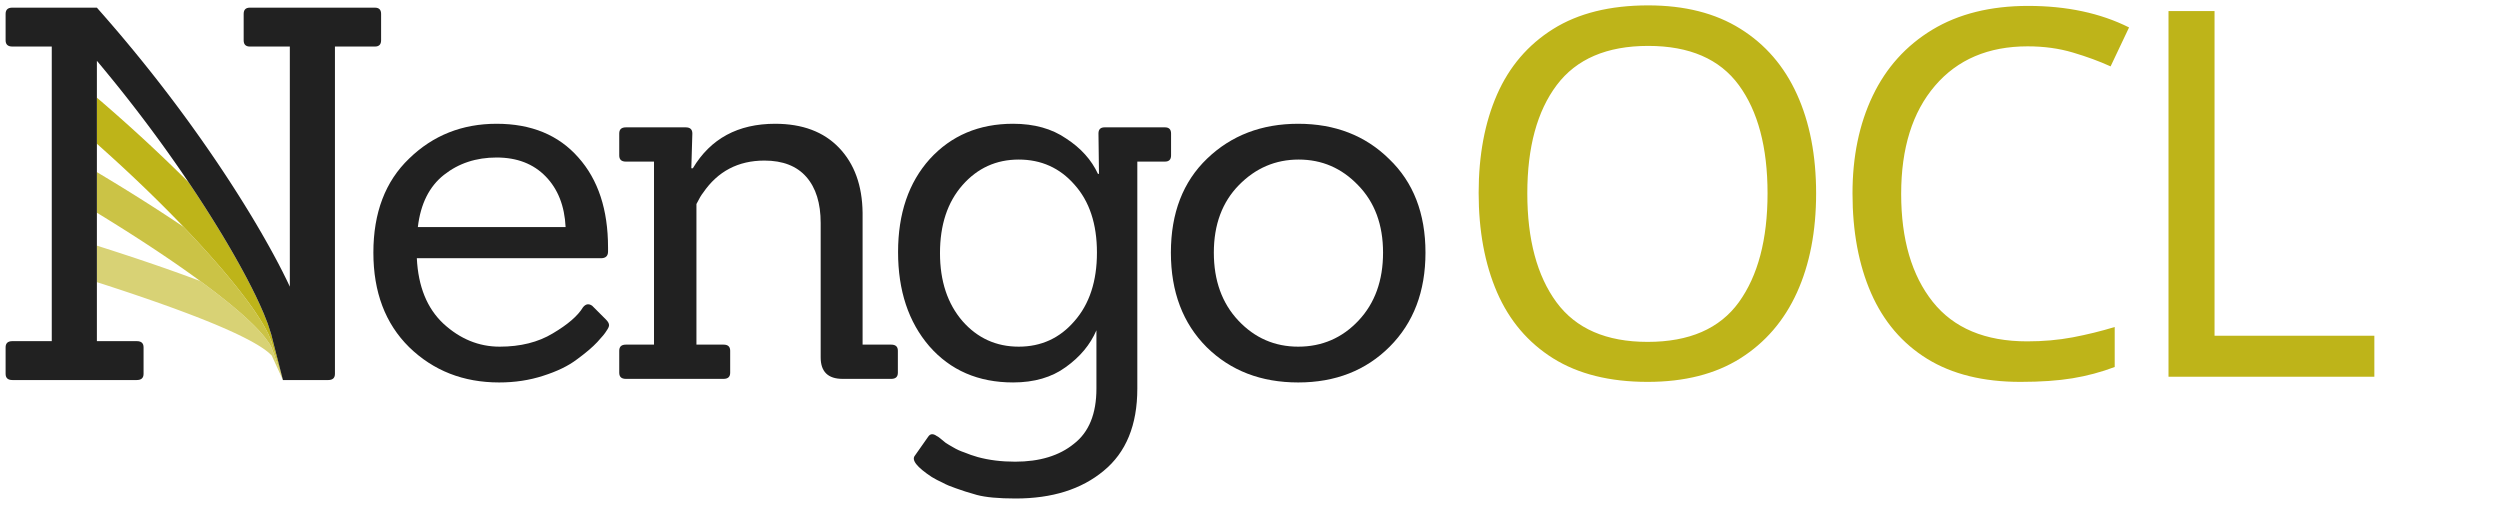
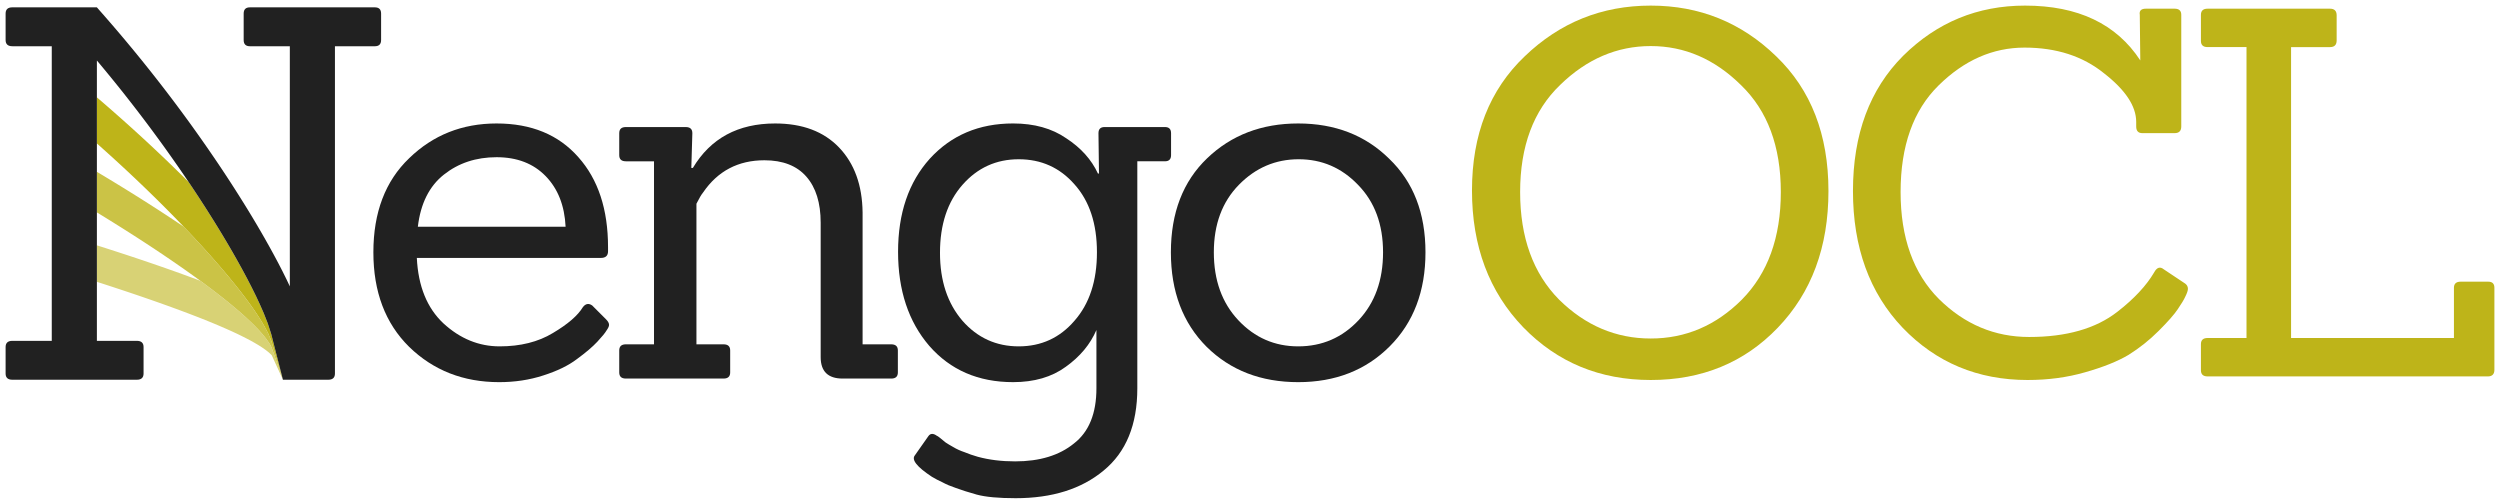
- <svg xmlns="http://www.w3.org/2000/svg" width="446.338mm" height="90mm" viewBox="0 0 446.338 90" version="1.1" id="svg8">
+ <svg xmlns="http://www.w3.org/2000/svg" width="446.338mm" height="89.946mm" viewBox="0 0 446.338 89.946" version="1.1" id="svg8">
  <defs id="defs2">
    <clipPath id="p594bf549dd">
      <rect id="rect409" y="79.2" x="54" width="334.8" height="613.8" />
    </clipPath>
    <clipPath id="clipPath6004">
      <rect id="rect6002" y="79.2" x="54" width="334.8" height="613.8" />
    </clipPath>
    <clipPath id="clipPath6008">
      <rect id="rect6006" y="79.2" x="54" width="334.8" height="613.8" />
    </clipPath>
    <clipPath id="clipPath6012">
      <rect id="rect6010" y="79.2" x="54" width="334.8" height="613.8" />
    </clipPath>
    <clipPath id="p594bf549dd-3">
      <rect height="613.8" width="334.8" x="54" y="79.2" id="rect409-6" />
    </clipPath>
    <clipPath id="clipPath6004-7">
      <rect height="613.8" width="334.8" x="54" y="79.2" id="rect6002-5" />
    </clipPath>
    <clipPath id="clipPath6008-3">
      <rect height="613.8" width="334.8" x="54" y="79.2" id="rect6006-5" />
    </clipPath>
    <clipPath id="clipPath6012-6">
      <rect height="613.8" width="334.8" x="54" y="79.2" id="rect6010-2" />
    </clipPath>
    <clipPath id="p594bf549dd-0">
      <rect id="rect409-9" y="79.2" x="54" width="334.8" height="613.8" />
    </clipPath>
    <clipPath id="clipPath6004-3">
      <rect id="rect6002-6" y="79.2" x="54" width="334.8" height="613.8" />
    </clipPath>
    <clipPath id="clipPath6008-0">
      <rect id="rect6006-6" y="79.2" x="54" width="334.8" height="613.8" />
    </clipPath>
    <clipPath id="clipPath6012-2">
      <rect id="rect6010-6" y="79.2" x="54" width="334.8" height="613.8" />
    </clipPath>
    <clipPath id="p594bf549dd-7">
      <rect height="613.8" width="334.8" x="54" y="79.2" id="rect409-5" />
    </clipPath>
    <clipPath id="clipPath6004-35">
      <rect height="613.8" width="334.8" x="54" y="79.2" id="rect6002-62" />
    </clipPath>
    <clipPath id="clipPath6008-9">
      <rect height="613.8" width="334.8" x="54" y="79.2" id="rect6006-1" />
    </clipPath>
    <clipPath id="clipPath6012-27">
      <rect height="613.8" width="334.8" x="54" y="79.2" id="rect6010-0" />
    </clipPath>
  </defs>
-   <g id="layer1" transform="translate(0.3424951,-207.5)">
+   <g id="layer1" transform="translate(0.3424951,-207.5543)">
    <g id="g905">
      <path d="M 106.935,253.602 H 74.077 q 0.365,7.576 4.746,11.683 4.472,4.107 10.04,4.107 5.568,0 9.492,-2.373 4.016,-2.373 5.385,-4.655 0.73,-0.913 1.643,-0.274 l 2.464,2.464 q 0.548,0.548 0.548,1.004 0,0.365 -0.456,1.004 -0.365,0.639 -1.643,2.008 -1.278,1.369 -3.651,3.103 -2.282,1.734 -6.024,2.921 -3.651,1.187 -7.849,1.187 -9.584,0 -16.064,-6.298 -6.389,-6.298 -6.389,-16.885 0,-10.679 6.389,-16.794 6.389,-6.206 15.608,-6.206 9.31,0 14.604,6.024 5.294,5.933 5.294,16.064 0,0.365 0,0.73 0,1.187 -1.278,1.187 z m -6.298,-5.568 q -0.274,-5.659 -3.56,-9.036 -3.286,-3.377 -8.762,-3.377 -5.476,0 -9.401,3.103 -3.925,3.103 -4.655,9.31 z" style="font-style:normal;font-variant:normal;font-weight:normal;font-stretch:normal;font-size:98.778px;line-height:6.615px;font-family:Sanchez;-inkscape-font-specification:Sanchez;letter-spacing:-5.548px;word-spacing:0px;fill:#212121;fill-opacity:1;stroke:none;stroke-width:0.244px;stroke-linecap:butt;stroke-linejoin:miter;stroke-opacity:1" id="path4528-7" />
      <path d="m 158.772,275.142 h -8.671 q -3.925,0 -3.925,-3.833 V 247.304 q 0,-5.294 -2.556,-8.214 -2.556,-2.921 -7.484,-2.921 -7.028,0 -10.953,5.75 -0.456,0.548 -1.187,2.008 v 25.1 h 4.837 q 1.187,0 1.187,1.095 v 3.925 q 0,1.095 -1.187,1.095 h -17.433 q -1.187,0 -1.187,-1.095 v -3.925 q 0,-1.095 1.187,-1.095 h 5.02 v -32.675 h -5.02 q -1.187,0 -1.187,-1.095 v -3.925 q 0,-1.095 1.187,-1.095 h 10.679 q 1.187,0 1.187,1.095 l -0.183,6.207 h 0.274 q 4.746,-7.941 14.695,-7.941 7.302,0 11.409,4.29 4.107,4.29 4.199,11.592 v 23.548 h 5.111 q 1.187,0 1.187,1.095 v 3.925 q 0,1.095 -1.187,1.095 z" style="font-style:normal;font-variant:normal;font-weight:normal;font-stretch:normal;font-size:98.778px;line-height:6.615px;font-family:Sanchez;-inkscape-font-specification:Sanchez;letter-spacing:-5.548px;word-spacing:0px;fill:#212121;fill-opacity:1;stroke:none;stroke-width:0.244px;stroke-linecap:butt;stroke-linejoin:miter;stroke-opacity:1" id="path4530-9" />
      <path d="m 180.987,296.5 q -4.564,0 -6.937,-0.639 -2.282,-0.639 -3.742,-1.187 -1.369,-0.456 -2.373,-1.004 -1.004,-0.456 -1.917,-1.004 -4.016,-2.647 -3.012,-3.833 l 2.373,-3.377 q 0.548,-0.821 1.552,-0.091 0.091,0 0.548,0.365 0.548,0.456 1.004,0.821 0.548,0.365 1.369,0.821 0.913,0.548 2.008,0.913 1.095,0.456 2.373,0.821 3.012,0.821 6.663,0.821 6.572,0 10.496,-3.195 4.016,-3.103 4.016,-9.857 v -10.405 q -1.643,3.833 -5.476,6.572 -3.742,2.738 -9.401,2.738 -9.31,0 -14.969,-6.48 -5.568,-6.48 -5.568,-16.794 0,-10.314 5.659,-16.612 5.75,-6.298 14.877,-6.298 5.659,0 9.492,2.647 3.925,2.556 5.659,6.298 h 0.183 l -0.091,-7.21 q 0,-1.095 1.095,-1.095 h 10.77 q 1.095,0 1.095,1.095 v 3.925 q 0,1.095 -1.095,1.095 h -4.929 v 40.525 q 0,9.766 -6.024,14.695 -5.933,4.929 -15.699,4.929 z m -13.508,-43.811 q 0,7.484 4.016,12.139 4.016,4.564 10.04,4.564 6.024,0 9.949,-4.564 4.016,-4.564 4.016,-12.23 0,-7.667 -4.016,-12.139 -3.925,-4.472 -9.949,-4.472 -6.024,0 -10.04,4.564 -4.016,4.564 -4.016,12.139 z" style="font-style:normal;font-variant:normal;font-weight:normal;font-stretch:normal;font-size:98.778px;line-height:6.615px;font-family:Sanchez;-inkscape-font-specification:Sanchez;letter-spacing:-5.548px;word-spacing:0px;fill:#212121;fill-opacity:1;stroke:none;stroke-width:0.244px;stroke-linecap:butt;stroke-linejoin:miter;stroke-opacity:1" id="path4532-2" />
      <path d="m 247.768,269.392 q -6.389,6.389 -16.338,6.389 -9.949,0 -16.338,-6.298 -6.389,-6.389 -6.389,-16.885 0,-10.588 6.48,-16.794 6.48,-6.206 16.246,-6.206 9.857,0 16.246,6.298 6.48,6.207 6.48,16.703 0,10.405 -6.389,16.794 z m -31.398,-16.794 q 0,7.484 4.381,12.139 4.381,4.655 10.679,4.655 6.389,0 10.77,-4.655 4.381,-4.655 4.381,-12.139 0,-7.484 -4.472,-12.048 -4.381,-4.564 -10.588,-4.564 -6.207,0 -10.679,4.564 -4.472,4.564 -4.472,12.048 z" style="font-style:normal;font-variant:normal;font-weight:normal;font-stretch:normal;font-size:98.778px;line-height:6.615px;font-family:Sanchez;-inkscape-font-specification:Sanchez;letter-spacing:-5.548px;word-spacing:0px;fill:#212121;fill-opacity:1;stroke:none;stroke-width:0.244px;stroke-linecap:butt;stroke-linejoin:miter;stroke-opacity:1" id="path4534-0" />
      <g id="g882">
        <path style="color:#000000;font-style:normal;font-variant:normal;font-weight:normal;font-stretch:normal;font-size:medium;line-height:normal;font-family:sans-serif;text-indent:0;text-align:start;text-decoration:none;text-decoration-line:none;text-decoration-style:solid;text-decoration-color:#000000;letter-spacing:normal;word-spacing:normal;text-transform:none;writing-mode:lr-tb;direction:ltr;baseline-shift:baseline;text-anchor:start;white-space:normal;clip-rule:nonzero;display:inline;overflow:visible;visibility:visible;opacity:1;isolation:auto;mix-blend-mode:normal;color-interpolation:sRGB;color-interpolation-filters:linearRGB;solid-color:#000000;solid-opacity:1;fill:#d8d275;fill-opacity:1;fill-rule:nonzero;stroke:none;stroke-width:6.205;stroke-linecap:butt;stroke-linejoin:round;stroke-miterlimit:100;stroke-dasharray:none;stroke-dashoffset:0;stroke-opacity:1;color-rendering:auto;image-rendering:auto;shape-rendering:auto;text-rendering:auto;enable-background:accumulate" d="m 35.429,257.688 -0.685,-0.258 c -0.004,-10e-4 -0.008,-0.003 -0.012,-0.004 l -0.761,-0.284 c -0.003,-10e-4 -0.007,-0.003 -0.01,-0.004 L 33.2,256.858 c -0.003,-10e-4 -0.007,-0.003 -0.01,-0.004 l -0.761,-0.277 c -0.003,-0.001 -0.005,-0.003 -0.008,-0.004 l -0.761,-0.275 c -0.003,-10e-4 -0.007,-0.003 -0.01,-0.004 l -0.761,-0.273 c -0.003,-8e-4 -0.005,-10e-4 -0.008,-0.002 l -0.761,-0.27 c -0.003,-0.001 -0.005,-0.003 -0.008,-0.004 l -0.761,-0.267 c -0.002,-0.001 -0.004,-0.003 -0.006,-0.004 l -0.761,-0.265 c -0.003,-8e-4 -0.005,-0.001 -0.008,-0.002 l -0.761,-0.265 c -0.002,-8e-4 -0.004,-10e-4 -0.006,-0.002 l -0.761,-0.263 c -0.003,-7.9e-4 -0.005,-0.001 -0.008,-0.002 l -0.761,-0.259 c -0.002,-7.9e-4 -0.004,-10e-4 -0.006,-0.002 l -0.761,-0.259 c -0.002,-7.9e-4 -0.004,-0.001 -0.006,-0.002 l -0.761,-0.257 -0.004,-0.002 -0.761,-0.255 c -0.002,-7.9e-4 -0.004,-0.001 -0.006,-0.002 l -0.761,-0.253 c -0.002,-8e-4 -0.004,-0.001 -0.006,-0.002 l -0.761,-0.251 -0.004,-0.002 -0.761,-0.249 c -0.002,-7.9e-4 -0.004,-0.001 -0.006,-0.002 l -0.761,-0.249 -0.004,-0.002 -0.761,-0.247 -0.004,-0.002 -0.761,-0.245 c -0.002,-7.9e-4 -0.004,-10e-4 -0.006,-0.002 l -0.761,-0.245 -0.004,-0.002 -0.761,-0.243 -0.004,-0.002 -0.761,-0.241 -0.004,-0.002 -0.131,-0.041 v 6.515 l 0.527,0.171 0.755,0.243 0.757,0.247 0.755,0.247 0.757,0.249 0.755,0.249 0.755,0.251 0.755,0.253 0.755,0.254 0.755,0.257 0.755,0.257 0.753,0.259 0.755,0.263 0.753,0.263 0.753,0.265 0.753,0.269 0.751,0.268 0.753,0.273 0.751,0.275 0.751,0.277 0.749,0.28 0.751,0.282 0.747,0.286 0.749,0.289 0.747,0.292 0.745,0.298 0.745,0.3 0.743,0.306 0.741,0.31 0.739,0.316 0.738,0.322 0.733,0.327 0.731,0.335 0.728,0.343 0.721,0.353 0.716,0.363 0.71,0.372 0.698,0.388 0.684,0.402 0.663,0.419 0.635,0.441 0.586,0.457 0.5,0.464 0.077,0.093 1.987,4.353 -2.043,-5.814 -0.381,-0.694 -0.602,-0.853 -0.647,-0.796 -0.672,-0.755 -0.693,-0.719 -0.706,-0.692 -0.714,-0.671 -0.719,-0.653 -0.726,-0.635 -0.73,-0.622 -0.735,-0.61 -0.735,-0.598 -0.74,-0.59 -0.739,-0.578 -0.743,-0.573 -0.743,-0.565 -0.745,-0.559 -0.745,-0.551 z" id="path4566-3" />
        <path style="color:#000000;font-style:normal;font-variant:normal;font-weight:normal;font-stretch:normal;font-size:medium;line-height:normal;font-family:sans-serif;text-indent:0;text-align:start;text-decoration:none;text-decoration-line:none;text-decoration-style:solid;text-decoration-color:#000000;letter-spacing:normal;word-spacing:normal;text-transform:none;writing-mode:lr-tb;direction:ltr;baseline-shift:baseline;text-anchor:start;white-space:normal;clip-rule:nonzero;display:inline;overflow:visible;visibility:visible;opacity:1;isolation:auto;mix-blend-mode:normal;color-interpolation:sRGB;color-interpolation-filters:linearRGB;solid-color:#000000;solid-opacity:1;fill:#cbc346;fill-opacity:1;fill-rule:nonzero;stroke:none;stroke-width:6.205;stroke-linecap:butt;stroke-linejoin:round;stroke-miterlimit:100;stroke-dasharray:none;stroke-dashoffset:0;stroke-opacity:1;color-rendering:auto;image-rendering:auto;shape-rendering:auto;text-rendering:auto;enable-background:accumulate" d="m 32.451,248.022 -0.108,-0.073 c -0.003,-0.002 -0.005,-0.004 -0.008,-0.006 l -0.761,-0.511 c -0.003,-0.002 -0.007,-0.004 -0.01,-0.006 l -0.761,-0.508 c -0.003,-0.002 -0.005,-0.004 -0.008,-0.006 l -0.761,-0.502 c -0.003,-0.002 -0.007,-0.004 -0.01,-0.006 l -0.761,-0.5 c -0.003,-0.002 -0.005,-0.004 -0.008,-0.006 l -0.761,-0.496 c -0.003,-10e-4 -0.005,-0.003 -0.008,-0.004 l -0.761,-0.494 c -0.003,-0.001 -0.005,-0.003 -0.008,-0.004 l -0.759,-0.49 c -0.003,-0.002 -0.005,-0.004 -0.008,-0.006 l -0.761,-0.486 c -0.003,-0.001 -0.005,-0.003 -0.008,-0.004 l -0.761,-0.484 c -0.003,-10e-4 -0.005,-0.003 -0.008,-0.004 l -0.759,-0.483 c -0.003,-0.001 -0.005,-0.003 -0.008,-0.004 l -0.761,-0.478 c -0.003,-0.001 -0.005,-0.003 -0.008,-0.004 l -0.759,-0.475 c -0.003,-0.001 -0.005,-0.003 -0.008,-0.004 l -0.761,-0.472 c -0.002,-0.001 -0.004,-0.003 -0.006,-0.004 l -0.761,-0.471 c -0.002,-0.001 -0.004,-0.003 -0.006,-0.004 l -0.761,-0.466 c -0.003,-0.001 -0.005,-0.003 -0.008,-0.004 l -0.761,-0.465 c -0.002,-0.001 -0.004,-0.003 -0.006,-0.004 l -0.757,-0.459 c -0.002,-0.001 -0.004,-0.003 -0.006,-0.004 l -0.761,-0.459 c -0.002,-0.001 -0.004,-0.003 -0.006,-0.004 l -0.761,-0.459 c -0.002,-7.9e-4 -0.004,-0.001 -0.006,-0.002 l -0.761,-0.455 c -0.002,-0.001 -0.004,-0.003 -0.006,-0.004 l -0.023,-0.013 v 7.246 l 0.619,0.378 0.755,0.463 0.753,0.467 0.755,0.469 0.753,0.471 0.755,0.473 0.753,0.476 0.753,0.48 0.753,0.48 0.753,0.486 0.753,0.488 0.753,0.49 0.753,0.494 0.751,0.498 0.753,0.502 0.751,0.504 0.751,0.508 0.751,0.511 0.751,0.518 0.749,0.52 0.749,0.525 0.749,0.53 0.749,0.535 0.747,0.539 0.747,0.545 0.745,0.551 0.745,0.559 0.743,0.565 0.743,0.573 0.739,0.578 0.74,0.59 0.735,0.598 0.735,0.61 0.73,0.622 0.726,0.635 0.719,0.653 0.714,0.671 0.706,0.692 0.693,0.719 0.672,0.755 0.647,0.796 0.602,0.853 0.381,0.694 2.039,5.802 -2.067,-6.936 -0.528,-1.257 -0.663,-1.267 -0.69,-1.169 -0.708,-1.1 -0.716,-1.051 -0.726,-1.012 -0.729,-0.983 -0.733,-0.957 -0.738,-0.936 -0.739,-0.915 -0.741,-0.9 -0.743,-0.884 -0.743,-0.873 -0.747,-0.857 -0.745,-0.847 -0.747,-0.837 -0.747,-0.828 -0.749,-0.816 -0.749,-0.81 -0.749,-0.8 -0.749,-0.792 z" id="path4571-7" />
        <path style="color:#000000;font-style:normal;font-variant:normal;font-weight:normal;font-stretch:normal;font-size:medium;line-height:normal;font-family:sans-serif;text-indent:0;text-align:start;text-decoration:none;text-decoration-line:none;text-decoration-style:solid;text-decoration-color:#000000;letter-spacing:normal;word-spacing:normal;text-transform:none;writing-mode:lr-tb;direction:ltr;baseline-shift:baseline;text-anchor:start;white-space:normal;clip-rule:nonzero;display:inline;overflow:visible;visibility:visible;opacity:1;isolation:auto;mix-blend-mode:normal;color-interpolation:sRGB;color-interpolation-filters:linearRGB;solid-color:#000000;solid-opacity:1;fill:#beb419;fill-opacity:1;fill-rule:nonzero;stroke:none;stroke-width:6.205;stroke-linecap:butt;stroke-linejoin:round;stroke-miterlimit:100;stroke-dasharray:none;stroke-dashoffset:0;stroke-opacity:1;color-rendering:auto;image-rendering:auto;shape-rendering:auto;text-rendering:auto;enable-background:accumulate" d="m 16.955,233.166 0.179,0.159 0.753,0.671 0.751,0.676 0.753,0.68 0.753,0.685 0.753,0.69 0.753,0.694 0.751,0.7 0.753,0.706 0.753,0.71 0.751,0.716 0.753,0.72 0.751,0.727 0.751,0.732 0.753,0.739 0.751,0.743 0.751,0.751 0.751,0.755 0.751,0.764 0.751,0.769 0.749,0.776 0.751,0.785 0.749,0.792 0.749,0.8 0.749,0.81 0.749,0.816 0.747,0.828 0.747,0.837 0.745,0.847 0.747,0.857 0.743,0.873 0.743,0.884 0.741,0.9 0.739,0.915 0.738,0.936 0.733,0.957 0.729,0.983 0.726,1.012 0.716,1.051 0.708,1.1 0.69,1.169 0.663,1.267 0.528,1.257 2.071,6.949 -2.088,-8.158 -0.622,-1.908 -0.704,-1.788 -0.722,-1.645 -0.729,-1.551 -0.735,-1.486 -0.739,-1.433 -0.743,-1.391 -0.743,-1.357 -0.745,-1.326 -0.747,-1.3 -0.747,-1.275 -0.749,-1.255 -0.749,-1.231 -0.749,-1.216 -0.751,-1.196 -0.749,-1.18 -0.751,-1.165 -0.749,-1.149 -0.751,-1.135 -0.751,-1.122 -0.014,-0.023 -0.547,-0.546 c -0.003,-0.003 -0.005,-0.007 -0.008,-0.01 l -0.761,-0.753 -0.01,-0.01 -0.761,-0.747 c -0.003,-0.003 -0.007,-0.005 -0.01,-0.008 l -0.759,-0.741 -0.01,-0.01 -0.761,-0.733 c -0.003,-0.003 -0.005,-0.007 -0.008,-0.01 l -0.761,-0.729 c -0.003,-0.003 -0.007,-0.005 -0.01,-0.008 l -0.761,-0.724 -0.008,-0.008 -0.761,-0.718 -0.008,-0.008 -0.761,-0.714 -0.008,-0.008 -0.761,-0.708 c -0.003,-0.003 -0.007,-0.005 -0.01,-0.008 L 25.101,232.16 c -0.003,-0.003 -0.007,-0.005 -0.01,-0.008 l -0.761,-0.696 -0.008,-0.008 -0.761,-0.692 -0.008,-0.008 -0.761,-0.688 c -0.003,-0.002 -0.005,-0.004 -0.008,-0.006 l -0.761,-0.683 -0.009,-0.008 -0.761,-0.679 c -0.003,-0.002 -0.005,-0.004 -0.008,-0.006 l -0.761,-0.674 -0.008,-0.008 -0.759,-0.668 c -0.003,-0.002 -0.005,-0.004 -0.008,-0.006 l -0.761,-0.665 c -0.003,-0.002 -0.005,-0.004 -0.008,-0.006 l -0.761,-0.661 -0.008,-0.008 -0.761,-0.655 c -0.003,-0.002 -0.005,-0.004 -0.008,-0.006 l -0.448,-0.385 z" id="path4533-5" />
        <path style="color:#000000;font-style:normal;font-variant:normal;font-weight:normal;font-stretch:normal;font-size:medium;line-height:normal;font-family:sans-serif;text-indent:0;text-align:start;text-decoration:none;text-decoration-line:none;text-decoration-style:solid;text-decoration-color:#000000;letter-spacing:normal;word-spacing:normal;text-transform:none;writing-mode:lr-tb;direction:ltr;baseline-shift:baseline;text-anchor:start;white-space:normal;clip-rule:nonzero;display:inline;overflow:visible;visibility:visible;opacity:1;isolation:auto;mix-blend-mode:normal;color-interpolation:sRGB;color-interpolation-filters:linearRGB;solid-color:#000000;solid-opacity:1;fill:#212121;fill-opacity:1;fill-rule:nonzero;stroke:none;stroke-width:6.205;stroke-linecap:butt;stroke-linejoin:round;stroke-miterlimit:100;stroke-dasharray:none;stroke-dashoffset:0;stroke-opacity:1;color-rendering:auto;image-rendering:auto;shape-rendering:auto;text-rendering:auto;enable-background:accumulate" d="m 1.861,208.865 c -0.803,0 -1.203,0.371 -1.203,1.111 v 4.722 c 0,0.741 0.401,1.111 1.203,1.111 h 7.038 v 52.597 H 1.861 c -0.803,0 -1.203,0.371 -1.203,1.111 v 4.722 c 0,0.741 0.401,1.111 1.203,1.111 h 22.224 c 0.803,0 1.204,-0.37 1.204,-1.111 v -4.722 c 0,-0.741 -0.401,-1.111 -1.204,-1.111 h -7.13 v -45.559 -4.491 l 0.619,0.737 0.751,0.906 0.751,0.914 0.753,0.922 0.751,0.929 0.753,0.939 0.751,0.949 0.751,0.957 0.753,0.967 0.751,0.977 0.751,0.984 0.753,0.996 0.751,1.006 0.751,1.016 0.753,1.026 0.751,1.037 0.751,1.049 0.751,1.059 0.751,1.071 0.753,1.084 0.751,1.094 0.751,1.11 0.751,1.122 0.751,1.135 0.749,1.149 0.751,1.165 0.749,1.18 0.751,1.196 0.749,1.216 0.749,1.231 0.749,1.255 0.747,1.275 0.747,1.3 0.745,1.326 0.743,1.357 0.743,1.391 0.739,1.433 0.735,1.486 0.729,1.551 0.722,1.645 0.704,1.788 0.622,1.908 2.088,8.158 h 1.23 1.852 5 c 0.803,0 1.204,-0.371 1.204,-1.111 v -58.43 h 7.13 c 0.741,0 1.111,-0.371 1.111,-1.111 v -4.722 c 0,-0.741 -0.371,-1.111 -1.111,-1.111 H 44.272 c -0.741,0 -1.111,0.371 -1.111,1.111 v 4.722 c 0,0.741 0.371,1.111 1.111,1.111 h 7.13 v 42.871 l -0.493,-1.048 c -0.009,-0.019 -0.018,-0.038 -0.027,-0.057 l -0.761,-1.536 c -0.008,-0.015 -0.015,-0.03 -0.023,-0.045 l -0.761,-1.477 c -0.006,-0.012 -0.013,-0.025 -0.02,-0.037 l -0.761,-1.425 c -0.006,-0.011 -0.012,-0.023 -0.018,-0.034 l -0.761,-1.386 c -0.005,-0.01 -0.01,-0.02 -0.016,-0.029 l -0.761,-1.353 c -0.005,-0.008 -0.009,-0.017 -0.014,-0.026 L 46.227,248.905 c -0.005,-0.007 -0.009,-0.015 -0.013,-0.022 l -0.761,-1.298 c -0.004,-0.007 -0.008,-0.014 -0.012,-0.021 l -0.761,-1.275 c -0.004,-0.007 -0.008,-0.013 -0.012,-0.02 l -0.761,-1.253 c -0.004,-0.006 -0.008,-0.012 -0.012,-0.018 l -0.761,-1.233 c -0.004,-0.006 -0.008,-0.012 -0.012,-0.018 l -0.761,-1.214 c -0.003,-0.006 -0.007,-0.012 -0.01,-0.018 l -0.761,-1.196 c -0.003,-0.006 -0.007,-0.012 -0.01,-0.018 l -0.761,-1.18 c -0.003,-0.005 -0.007,-0.011 -0.01,-0.016 l -0.761,-1.165 c -0.003,-0.005 -0.007,-0.01 -0.01,-0.015 L 39.278,237.775 c -0.003,-0.005 -0.007,-0.009 -0.01,-0.013 l -0.761,-1.137 c -0.003,-0.005 -0.007,-0.009 -0.01,-0.014 l -0.761,-1.122 c -0.003,-0.005 -0.007,-0.009 -0.01,-0.013 l -0.761,-1.11 c -0.003,-0.005 -0.007,-0.009 -0.01,-0.014 l -0.761,-1.098 c -0.003,-0.004 -0.007,-0.008 -0.01,-0.012 l -0.759,-1.086 c -0.003,-0.004 -0.007,-0.008 -0.01,-0.012 l -0.761,-1.073 c -0.003,-0.005 -0.007,-0.009 -0.01,-0.013 L 33.885,229.996 c -0.003,-0.004 -0.005,-0.008 -0.008,-0.012 l -0.761,-1.051 c -0.003,-0.004 -0.007,-0.008 -0.01,-0.012 l -0.761,-1.039 c -0.003,-0.004 -0.007,-0.008 -0.01,-0.012 l -0.761,-1.03 c -0.003,-0.004 -0.005,-0.008 -0.008,-0.011 l -0.761,-1.018 c -0.003,-0.004 -0.007,-0.008 -0.01,-0.012 l -0.761,-1.007 c -0.003,-0.004 -0.005,-0.008 -0.008,-0.012 l -0.761,-0.996 c -0.003,-0.004 -0.007,-0.008 -0.01,-0.012 l -0.761,-0.988 c -0.003,-0.004 -0.005,-0.008 -0.008,-0.011 l -0.761,-0.979 c -0.003,-0.004 -0.007,-0.008 -0.01,-0.012 l -0.761,-0.969 c -0.003,-0.003 -0.005,-0.007 -0.008,-0.01 l -0.761,-0.961 -0.01,-0.01 -0.761,-0.951 c -0.003,-0.004 -0.005,-0.008 -0.008,-0.012 l -0.761,-0.941 -0.01,-0.01 -0.761,-0.934 c -0.003,-0.004 -0.005,-0.008 -0.008,-0.012 l -0.761,-0.924 -0.01,-0.01 -0.761,-0.916 c -0.003,-0.004 -0.005,-0.008 -0.008,-0.011 l -0.761,-0.908 -0.01,-0.01 -0.759,-0.9 -0.01,-0.01 -0.761,-0.89 c -0.003,-0.004 -0.005,-0.008 -0.008,-0.012 l -0.761,-0.882 -0.01,-0.01 -0.761,-0.877 c -0.003,-0.003 -0.005,-0.007 -0.008,-0.01 l -0.761,-0.868 -0.01,-0.01 c -0.251,-0.286 -0.503,-0.573 -0.754,-0.86 z" id="path4546-9" />
      </g>
-       <text id="text4567" y="274.757" x="258.069" style="font-style:normal;font-variant:normal;font-weight:normal;font-stretch:normal;font-size:85.725px;line-height:125%;font-family:Sanchez;-inkscape-font-specification:Sanchez;letter-spacing:0px;word-spacing:0px;fill:#beb419;fill-opacity:1;stroke:none;stroke-width:0.265px;stroke-linecap:butt;stroke-linejoin:miter;stroke-opacity:1" xml:space="preserve">
-         <tspan style="font-size:91.44px;letter-spacing:-4.67px;fill:#beb419;fill-opacity:1;stroke-width:0.265px" y="274.757" x="258.069" id="tspan4565">OCL</tspan>
-       </text>
+       <g aria-label="OCL" style="font-style:normal;font-variant:normal;font-weight:normal;font-stretch:normal;font-size:85.725px;line-height:125%;font-family:Sanchez;-inkscape-font-specification:Sanchez;letter-spacing:0px;word-spacing:0px;fill:#beb419;fill-opacity:1;stroke:none;stroke-width:0.265px;stroke-linecap:butt;stroke-linejoin:miter;stroke-opacity:1" id="text4567">
+         <path d="m 326.101,241.656 q 0,14.996 -9.053,24.414 -8.961,9.327 -22.677,9.327 -13.625,0 -22.769,-9.418 -9.144,-9.51 -9.144,-24.414 0,-14.996 9.418,-23.957 9.418,-9.053 22.494,-9.053 13.076,0 22.403,9.053 9.327,8.961 9.327,24.049 z m -48.097,19.385 q 7.041,6.949 16.368,6.949 9.327,0 16.276,-6.949 6.949,-7.041 6.949,-19.202 0,-12.253 -7.132,-19.111 -7.041,-6.949 -16.093,-6.949 -9.053,0 -16.185,6.949 -7.132,6.858 -7.132,19.111 0,12.162 6.949,19.202 z" style="font-size:91.44px;letter-spacing:-4.67px;fill:#beb419;fill-opacity:1;stroke-width:0.265px" id="path1857" />
+         <path d="m 389.821,258.206 q 0.457,0.366 0.457,0.914 0,0.457 -0.457,1.372 -0.366,0.823 -1.372,2.286 -0.914,1.372 -3.383,3.84 -2.469,2.469 -5.395,4.298 -2.926,1.737 -7.772,3.109 -4.755,1.372 -10.241,1.372 -13.35,0 -22.311,-9.327 -8.87,-9.327 -8.87,-24.414 0,-15.179 8.961,-24.14 9.053,-8.961 21.763,-8.961 14.173,0 20.574,9.784 l -0.091,-8.138 q -0.183,-1.097 1.097,-1.097 h 5.121 q 1.189,0 1.189,1.097 v 19.934 q 0,1.189 -1.189,1.189 h -5.761 q -1.097,0 -1.097,-1.189 v -0.823 q 0,-4.206 -5.761,-8.687 -5.669,-4.572 -14.173,-4.572 -8.504,0 -15.362,6.767 -6.767,6.675 -6.767,19.02 0,12.253 6.858,19.111 6.858,6.767 16.093,6.767 9.967,0 15.728,-4.481 4.481,-3.475 6.584,-7.041 0.732,-1.372 1.737,-0.549 z" style="font-size:91.44px;letter-spacing:-4.67px;fill:#beb419;fill-opacity:1;stroke-width:0.265px" id="path1859" />
+         <path d="m 443.807,274.757 h -50.018 q -1.189,0 -1.189,-1.097 v -4.663 q 0,-1.097 1.189,-1.097 h 6.949 v -51.938 h -6.949 q -1.189,0 -1.189,-1.097 v -4.663 q 0,-1.097 1.189,-1.097 h 21.854 q 1.189,0 1.189,1.189 v 4.481 q 0,1.189 -1.189,1.189 h -6.949 v 51.938 h 29.078 v -8.961 q 0,-1.097 1.189,-1.097 h 4.938 q 1.097,0 1.097,1.097 v 14.63 q 0,1.189 -1.189,1.189 z" style="font-size:91.44px;letter-spacing:-4.67px;fill:#beb419;fill-opacity:1;stroke-width:0.265px" id="path1861" />
+       </g>
    </g>
  </g>
</svg>
